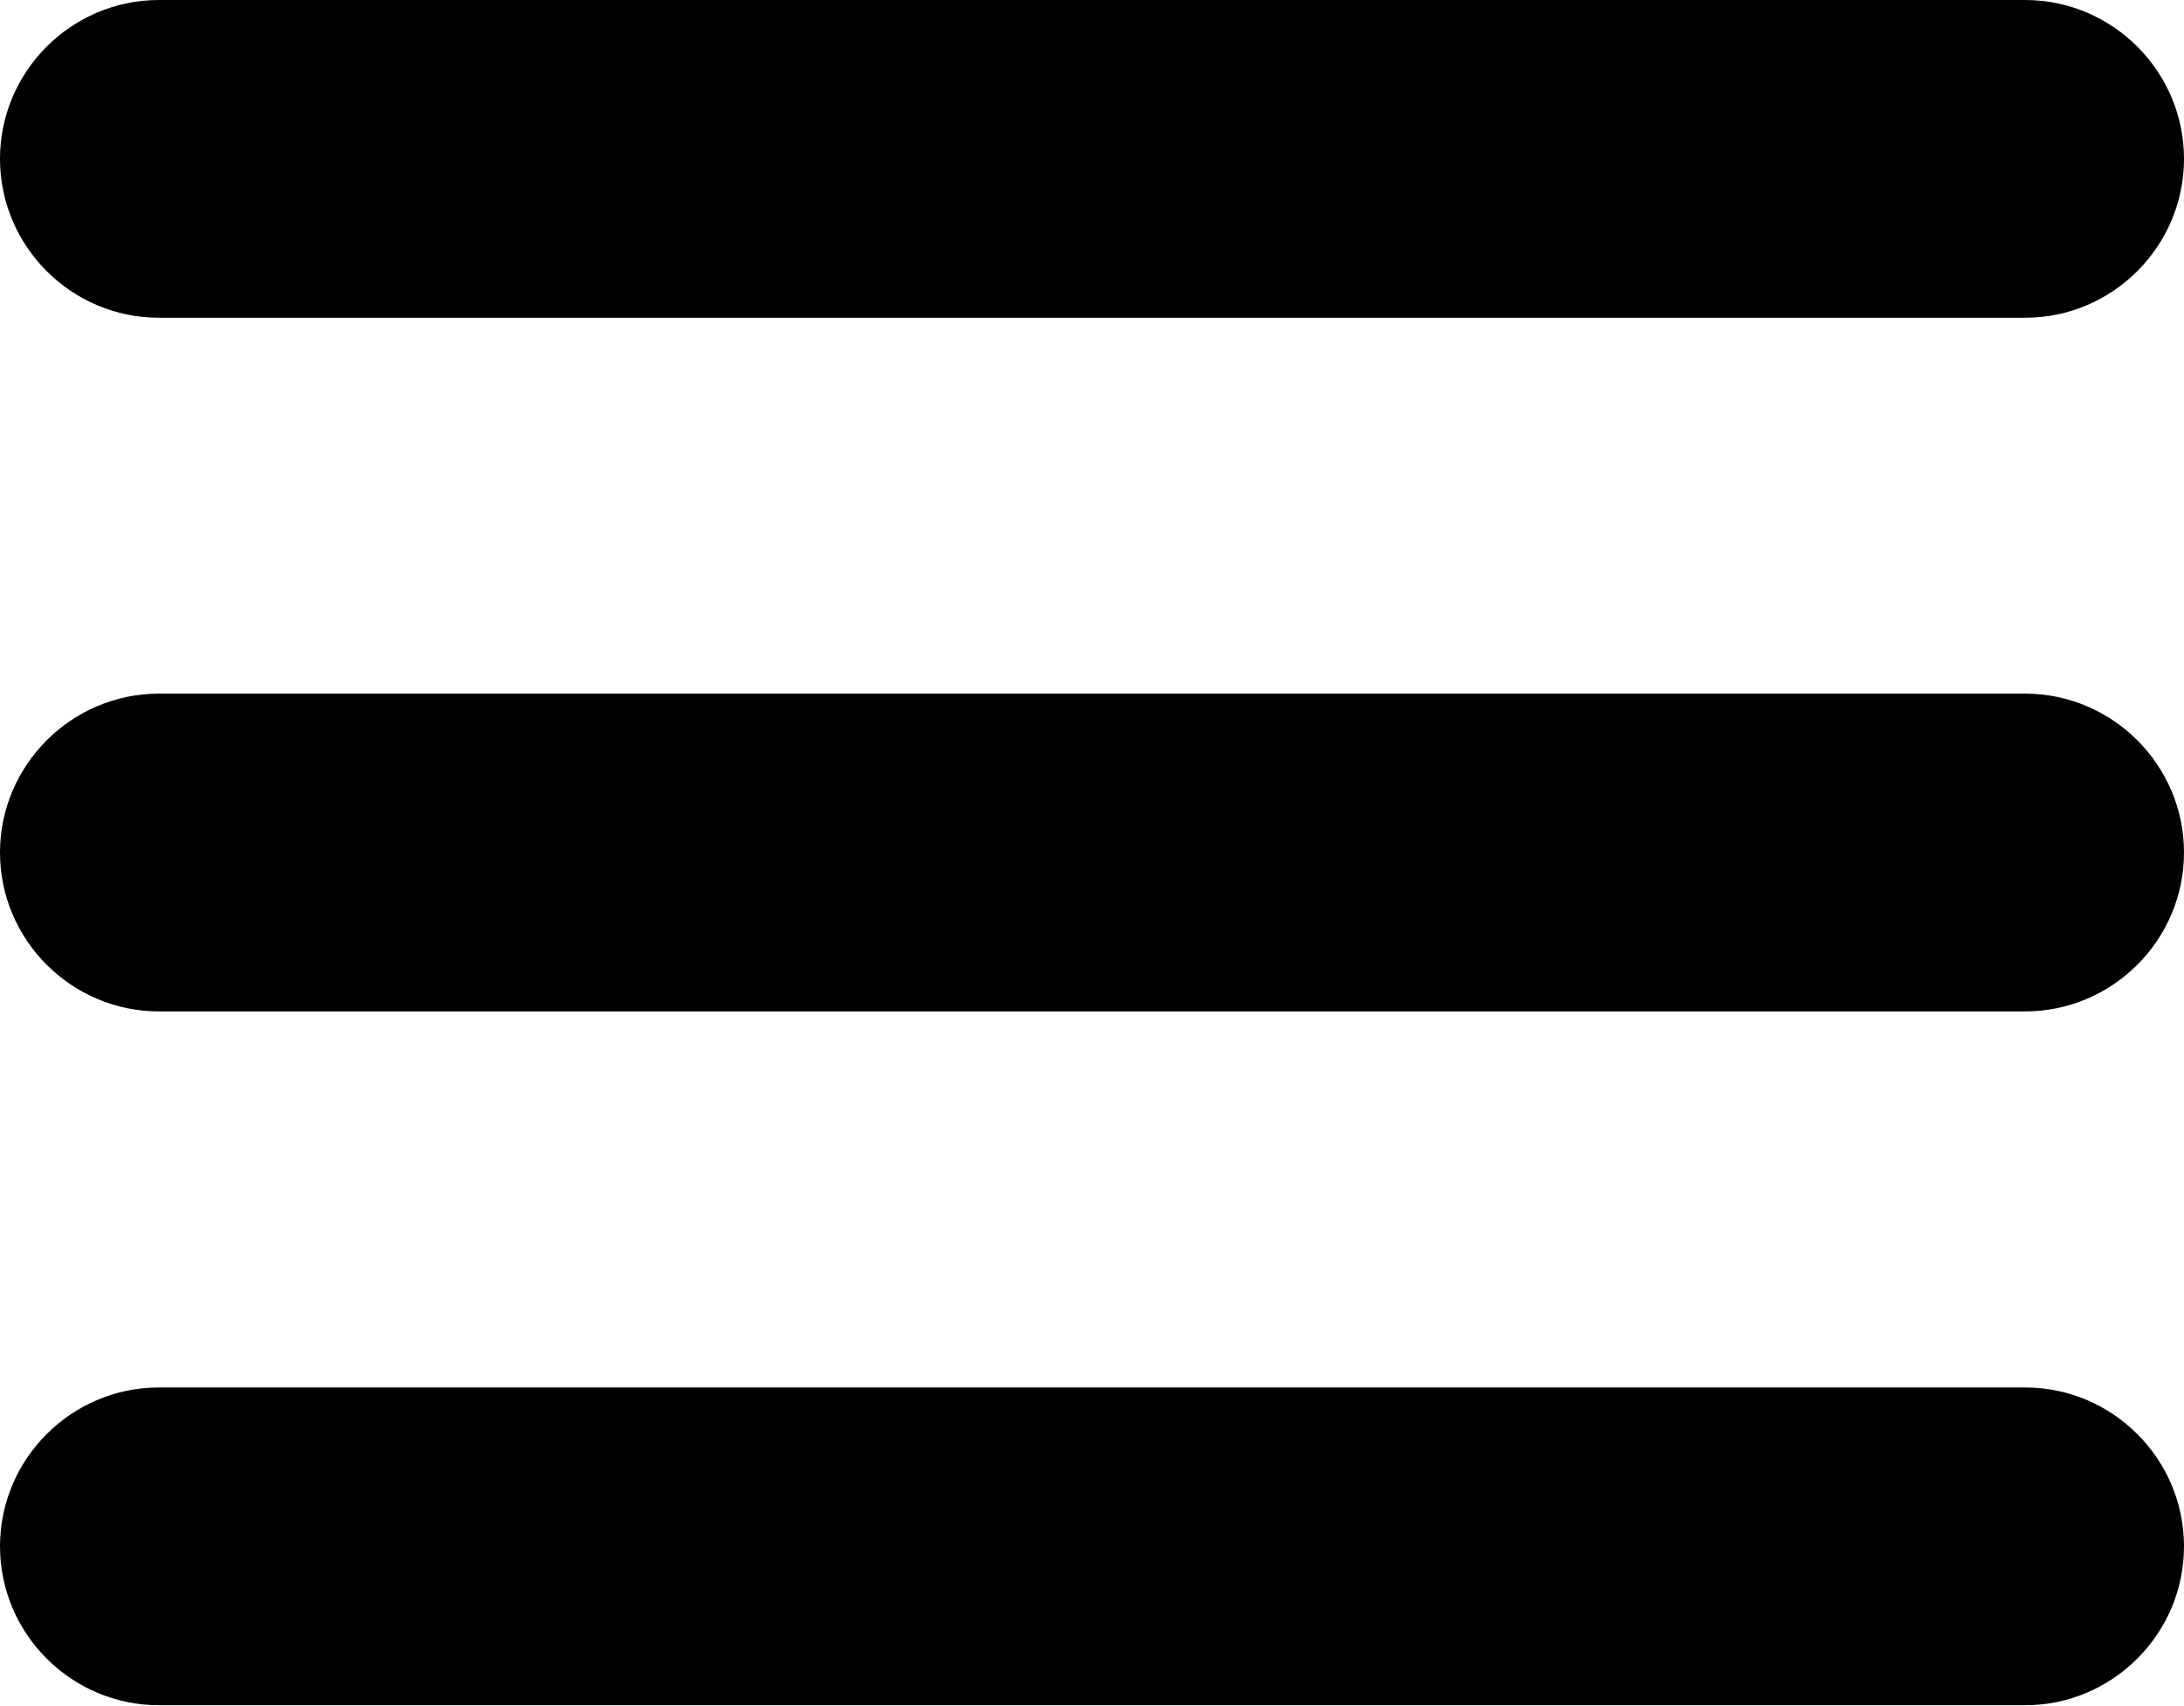
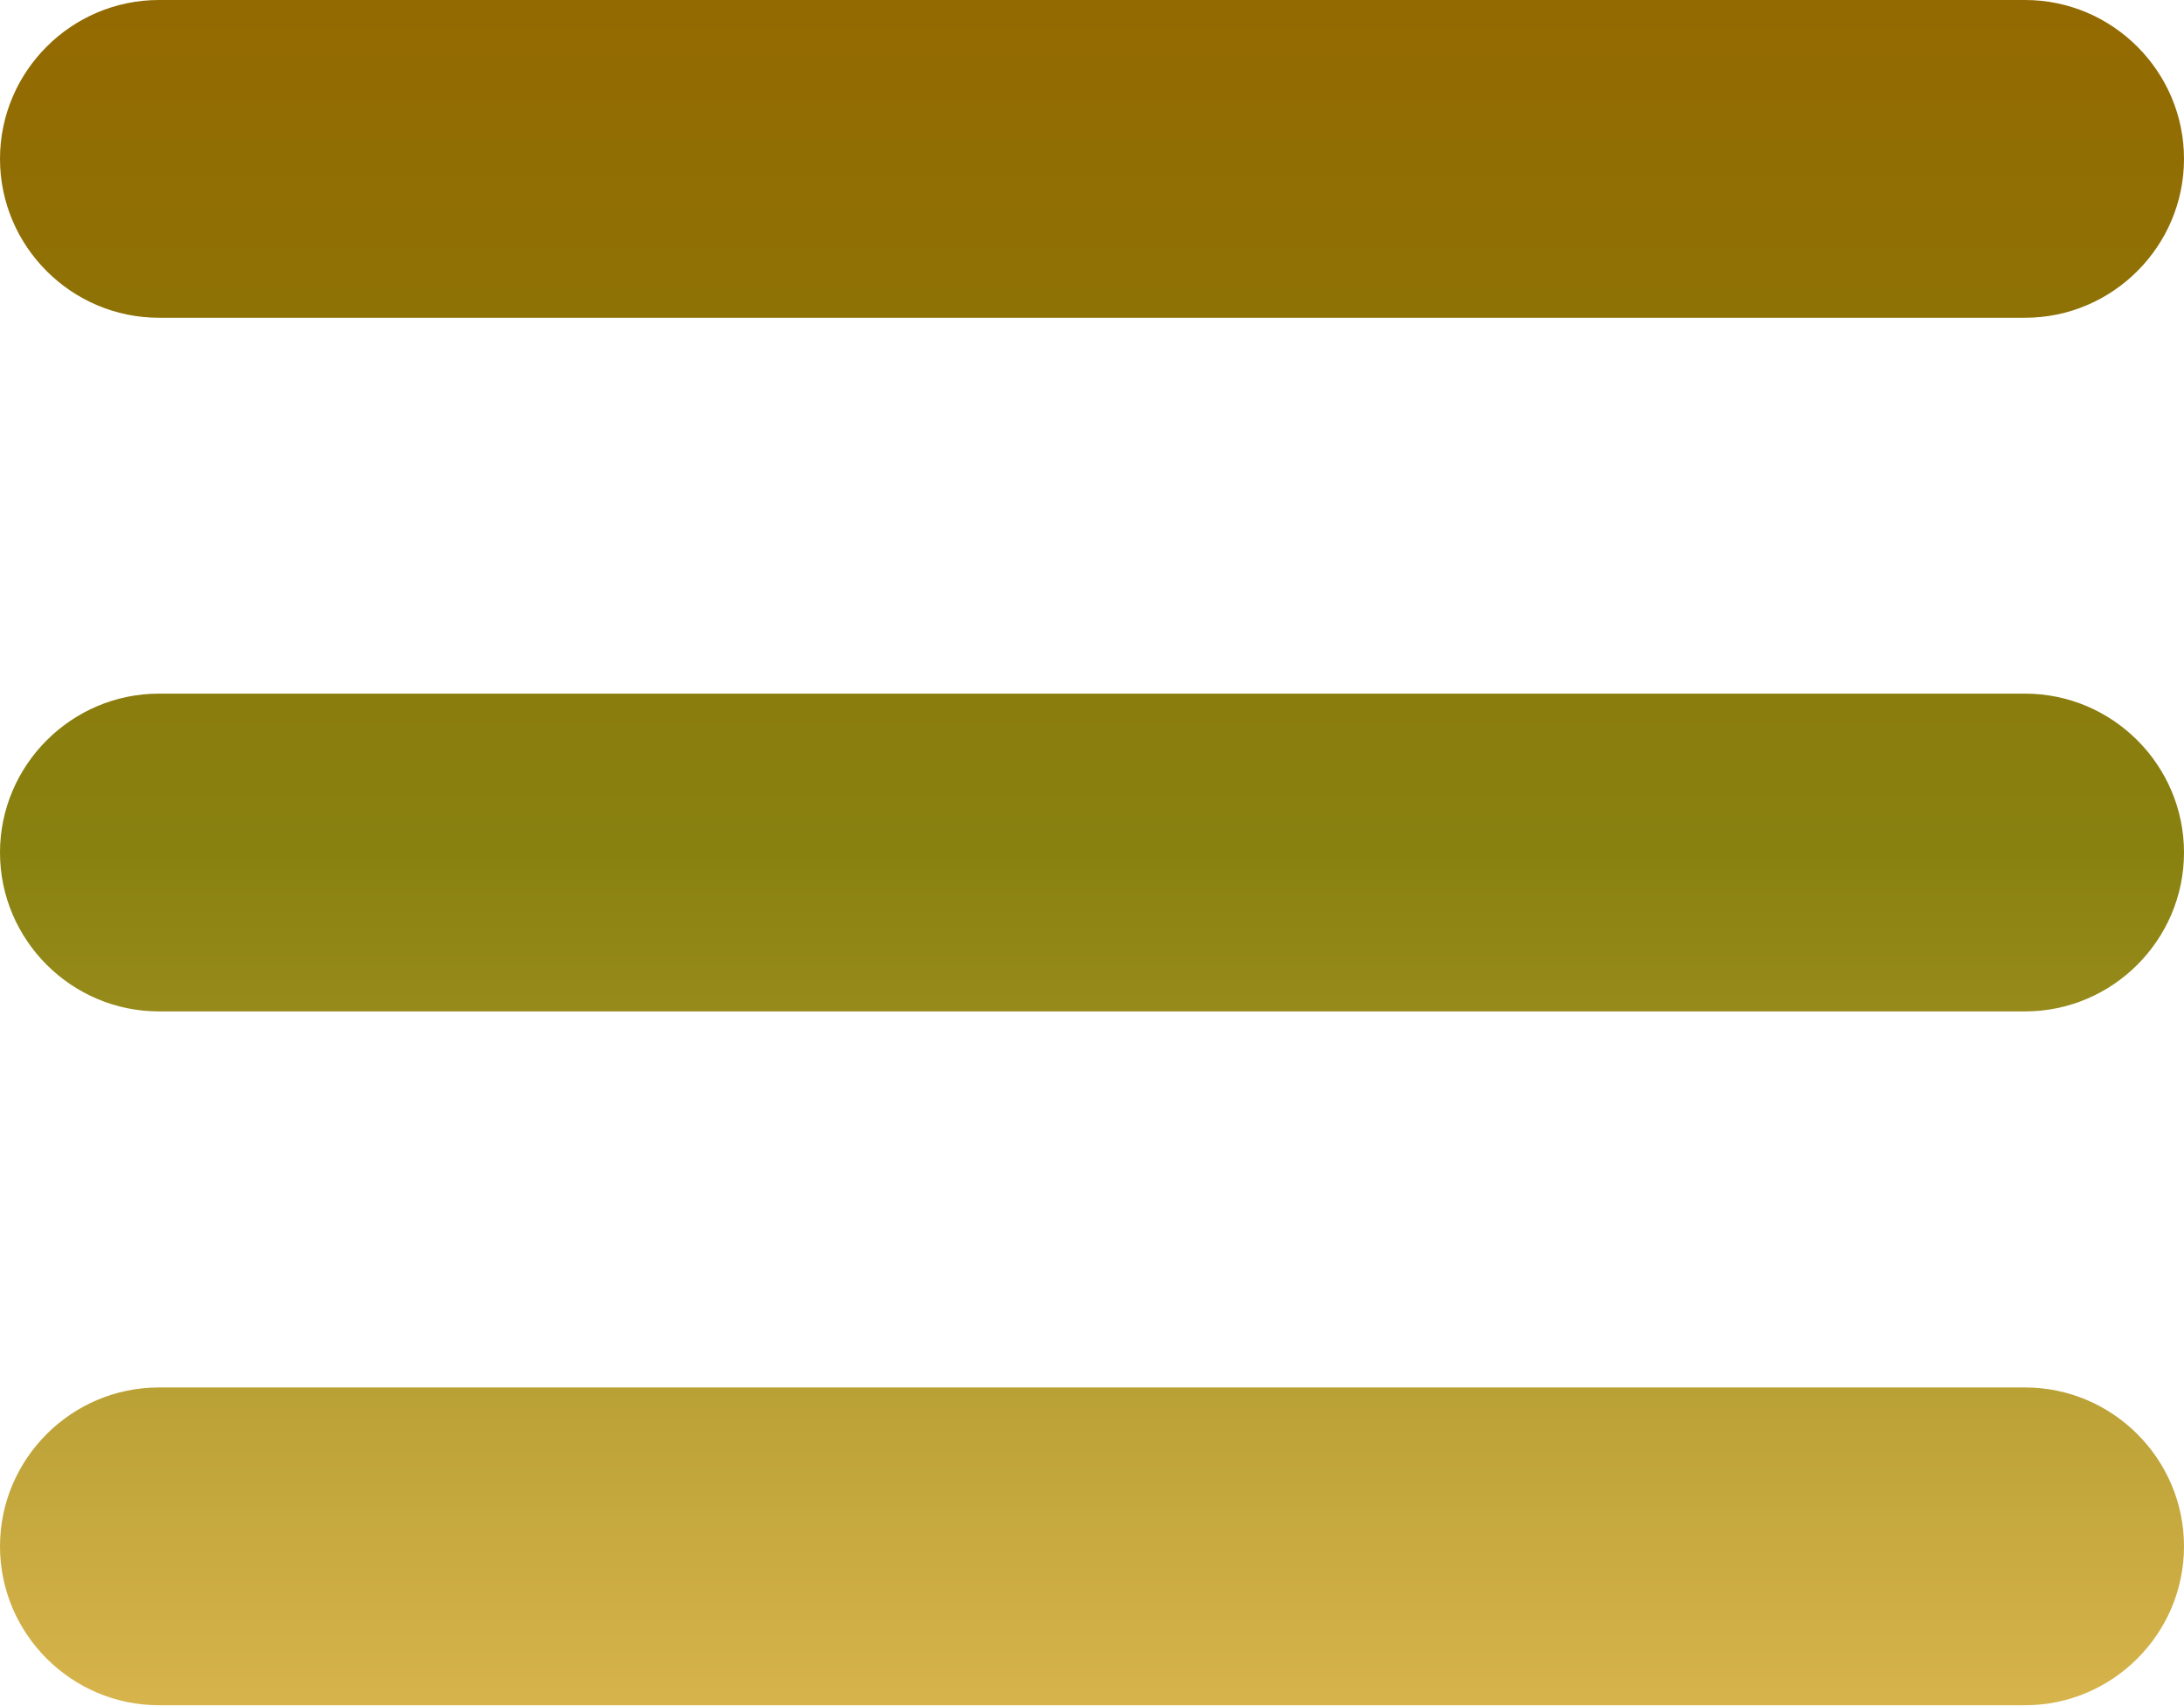
<svg xmlns="http://www.w3.org/2000/svg" version="1.1" id="Layer_1" x="0px" y="0px" viewBox="0 0 122.88 95.95" style="enable-background:new 0 0 122.88 95.95" xml:space="preserve">
+   <defs>
+     <linearGradient id="grad1" x1="0%" y1="100%" x2="0%" y2="0%">
+       <stop offset="0%" style="stop-color:rgb(214, 179, 75);stop-opacity:1" />
+       <stop offset="50%" style="stop-color:rgba(136,129,16,1);stop-opacity:1" />
+       <stop offset="100%" style="stop-color:rgba(147,106,1,1);stop-opacity:1" />
+     </linearGradient>
+   </defs>
  <style type="text/css">.st0{fill-rule:evenodd;clip-rule:evenodd;}</style>
  <g>
-     <path class="st0" d="M8.94,0h105c4.92,0,8.94,4.02,8.94,8.94l0,0c0,4.92-4.02,8.94-8.94,8.94h-105C4.02,17.88,0,13.86,0,8.94l0,0 C0,4.02,4.02,0,8.94,0L8.94,0z M8.94,78.07h105c4.92,0,8.94,4.02,8.94,8.94l0,0c0,4.92-4.02,8.94-8.94,8.94h-105 C4.02,95.95,0,91.93,0,87.01l0,0C0,82.09,4.02,78.07,8.94,78.07L8.94,78.07z M8.94,39.03h105c4.92,0,8.94,4.02,8.94,8.94l0,0 c0,4.92-4.02,8.94-8.94,8.94h-105C4.02,56.91,0,52.89,0,47.97l0,0C0,43.06,4.02,39.03,8.94,39.03L8.94,39.03z" />
+     <path fill="url(#grad1)" class="st0" d="M8.94,0h105c4.92,0,8.94,4.02,8.94,8.94l0,0c0,4.92-4.02,8.94-8.94,8.94h-105C4.02,17.88,0,13.86,0,8.94l0,0 C0,4.02,4.02,0,8.94,0L8.94,0z M8.94,78.07h105c4.92,0,8.94,4.02,8.94,8.94l0,0c0,4.92-4.02,8.94-8.94,8.94h-105 C4.02,95.95,0,91.93,0,87.01l0,0C0,82.09,4.02,78.07,8.94,78.07L8.94,78.07z M8.94,39.03h105c4.92,0,8.94,4.02,8.94,8.94l0,0 c0,4.92-4.02,8.94-8.94,8.94h-105C4.02,56.91,0,52.89,0,47.97l0,0C0,43.06,4.02,39.03,8.94,39.03L8.94,39.03z" />
  </g>
</svg>
